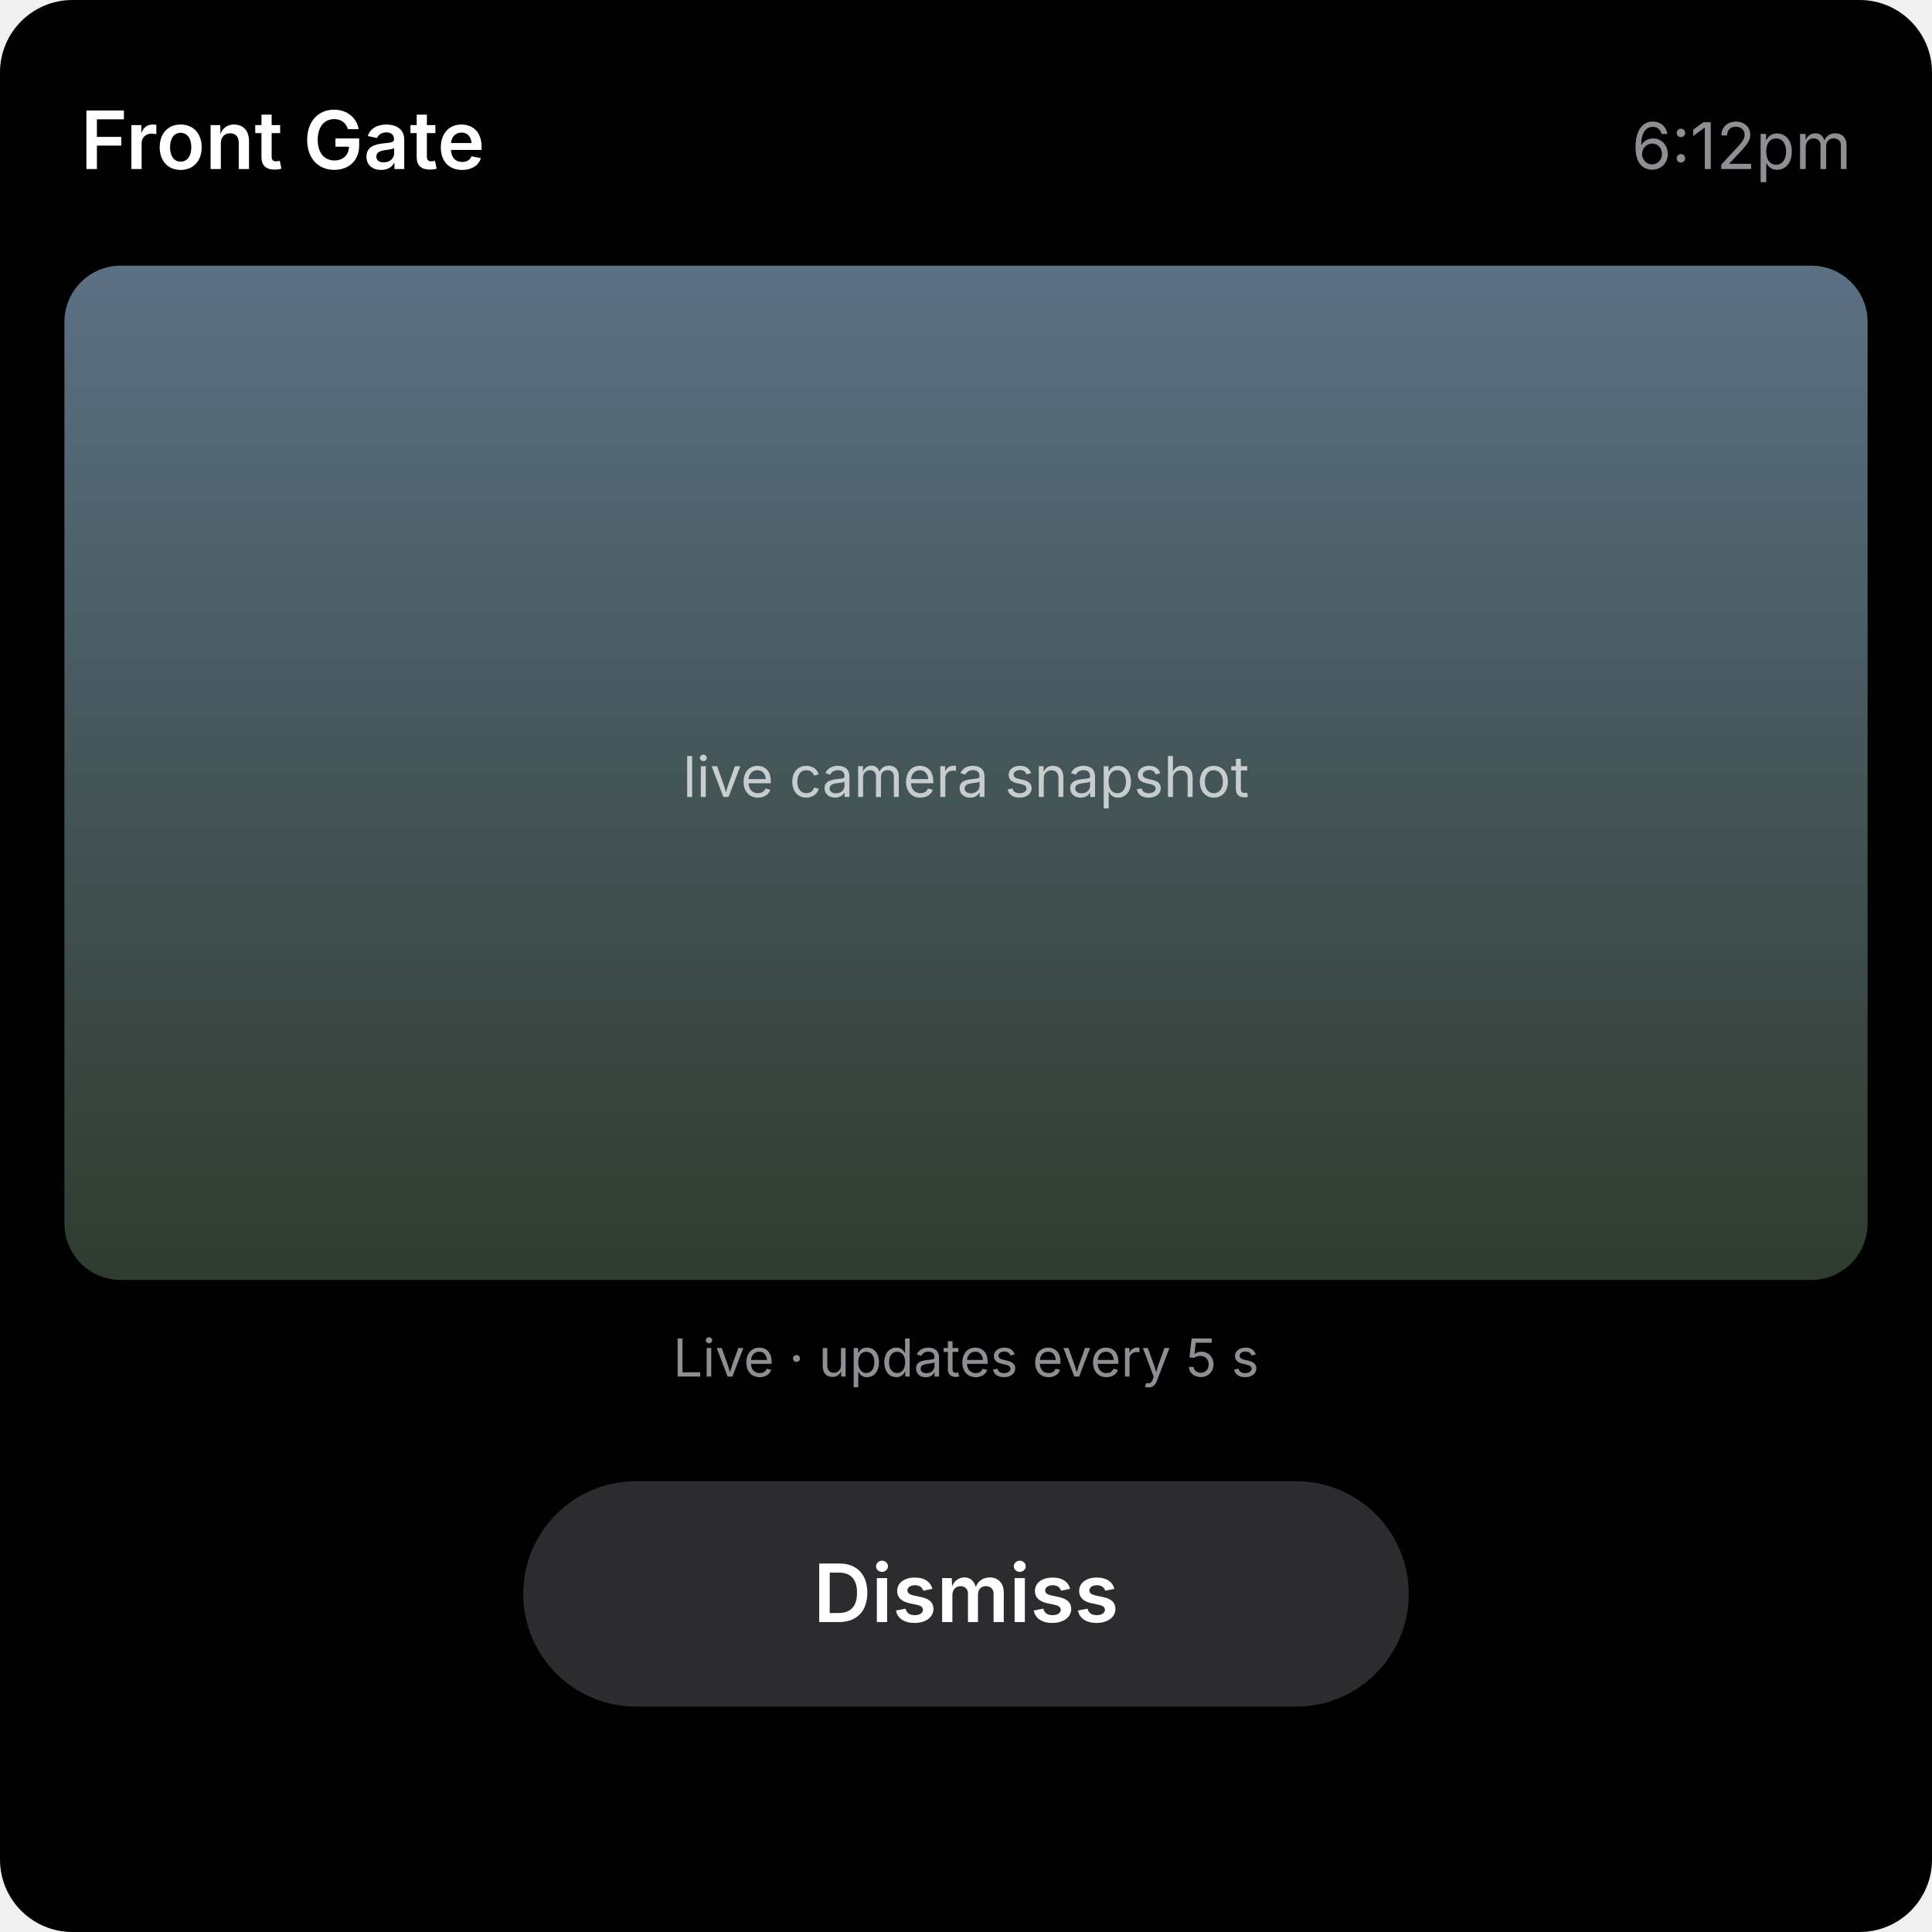
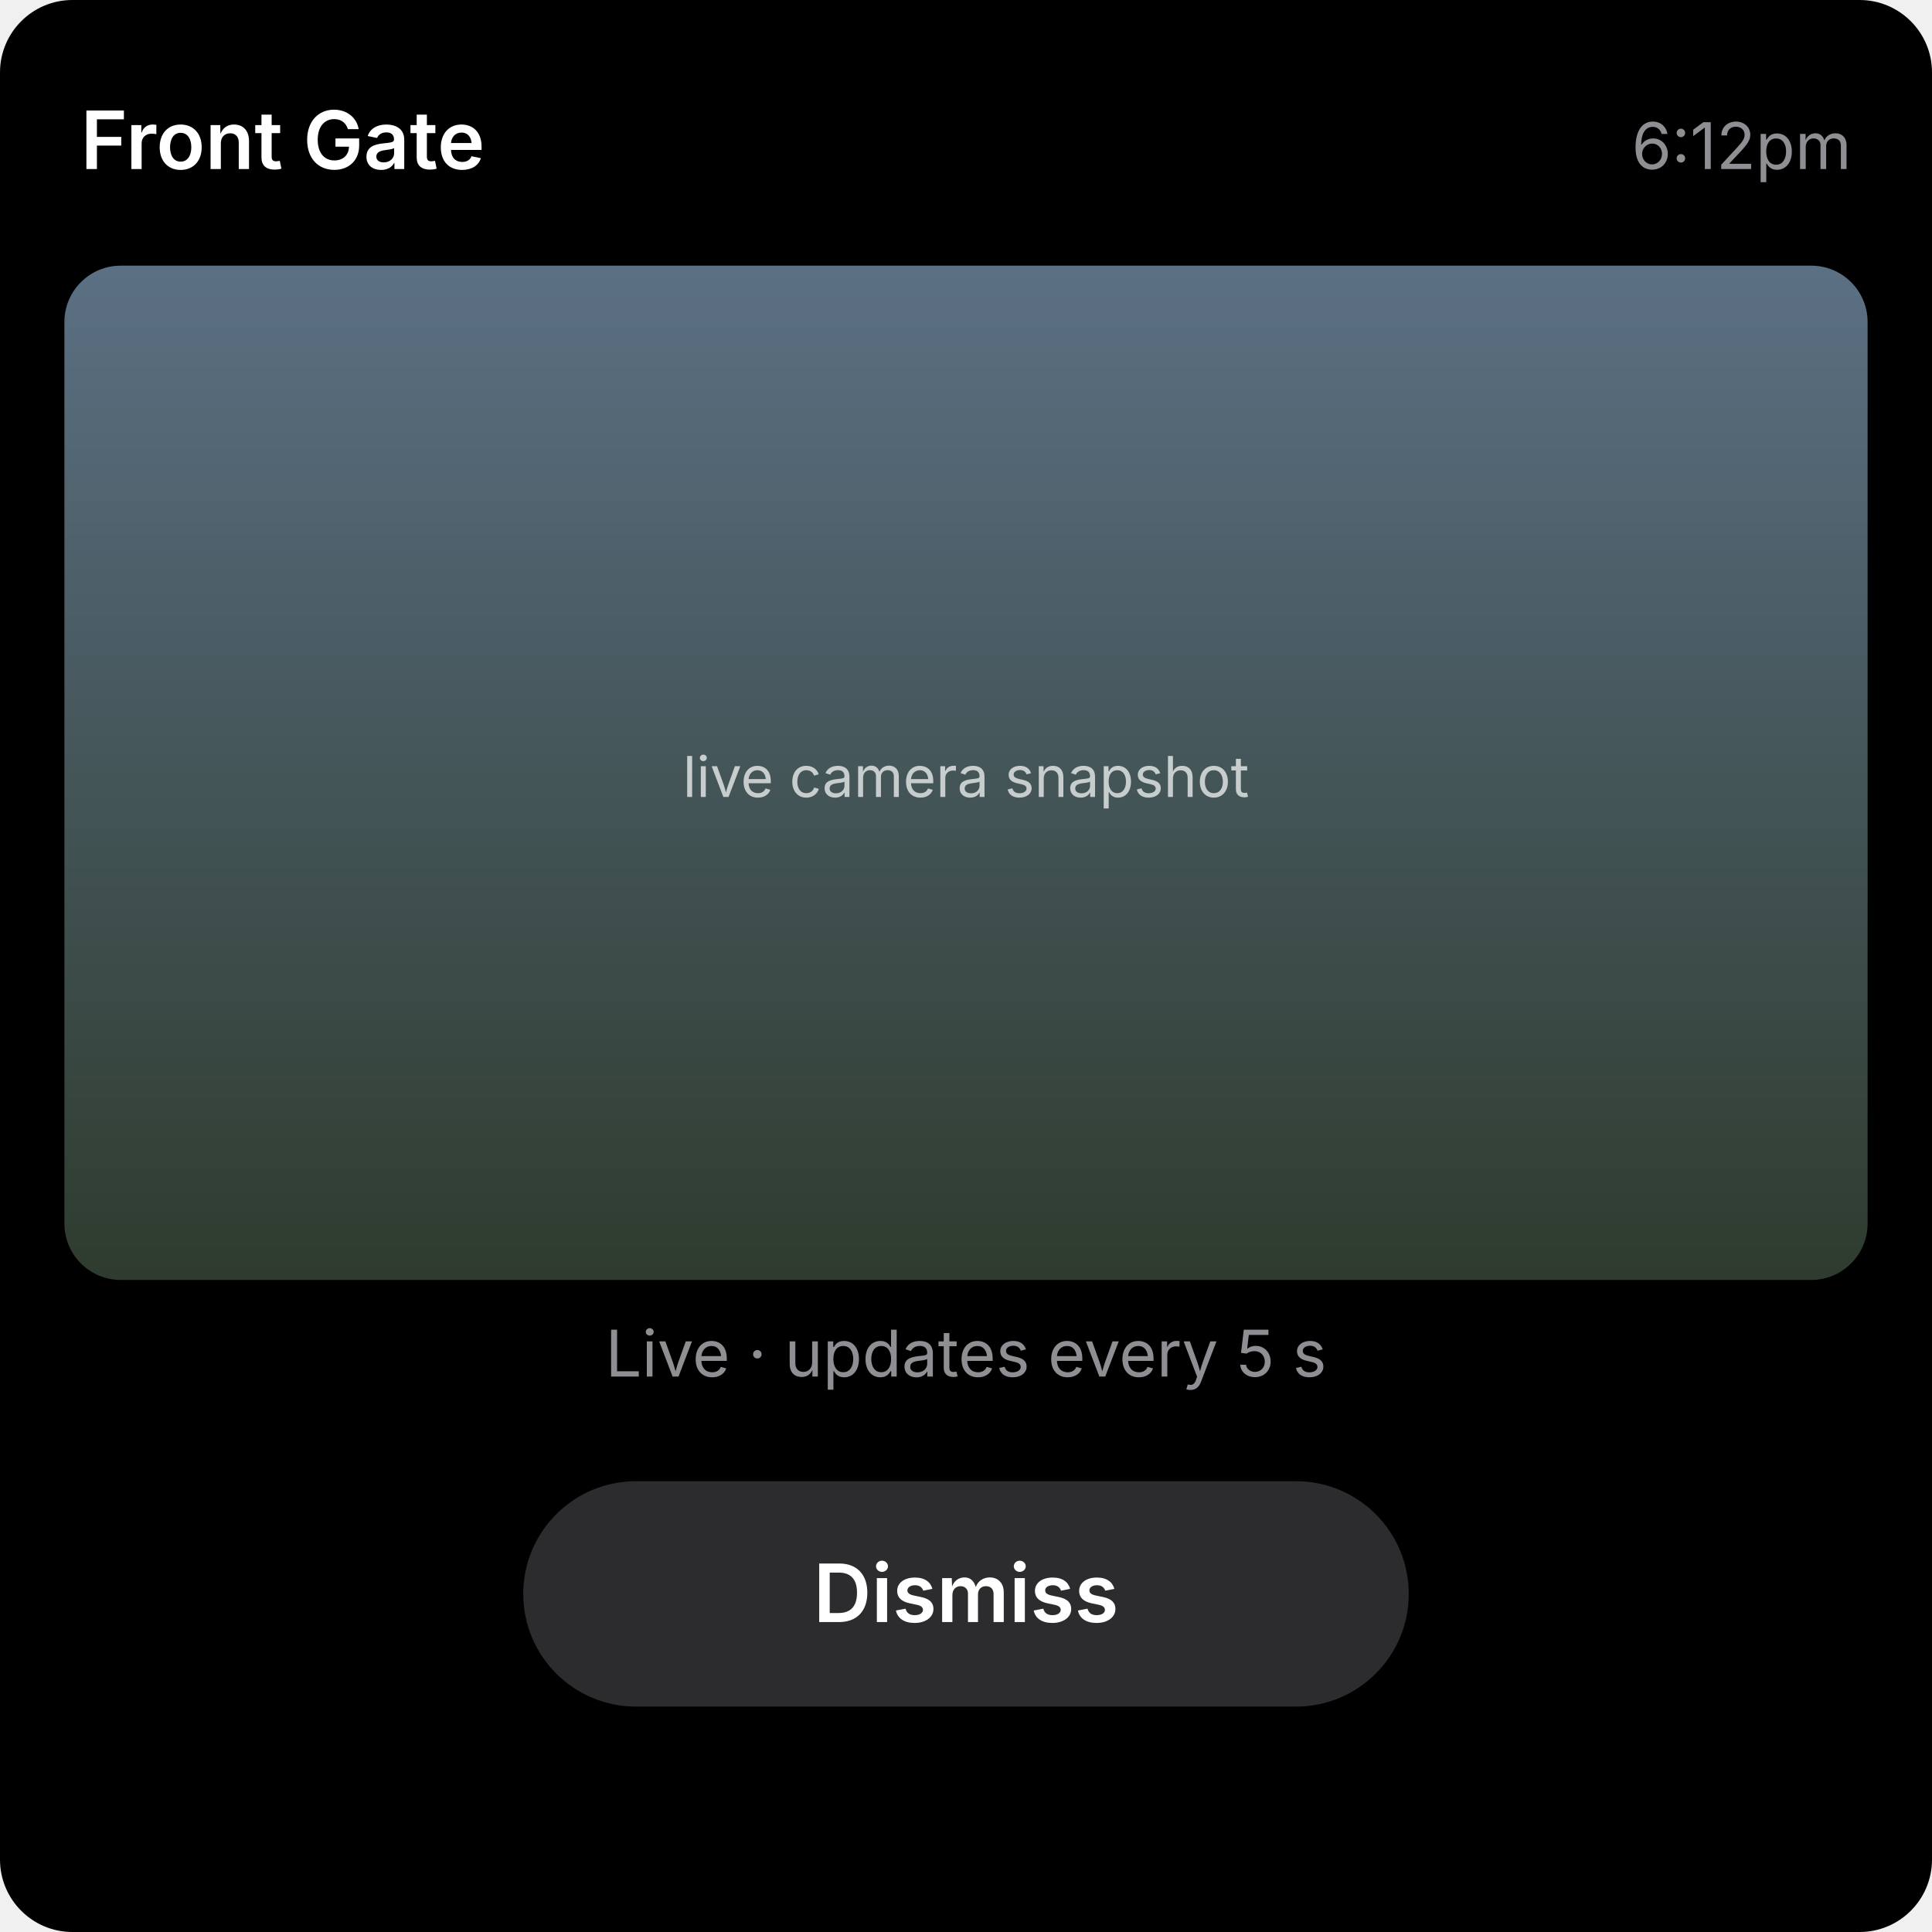
<svg xmlns="http://www.w3.org/2000/svg" width="480" height="480" viewBox="0 0 480 480" font-family="Inter, -apple-system, Segoe UI, Roboto, Helvetica, Arial, sans-serif">
  <rect width="480" height="480" rx="18" fill="#000" />
  <text x="20" y="42" fill="#FFF" font-size="20" font-weight="600">Front Gate</text>
  <text x="460" y="42" fill="#8E8E93" font-size="16" text-anchor="end">6:12pm</text>
  <defs>
    <linearGradient id="cam" x1="0" y1="0" x2="0" y2="1">
      <stop offset="0" stop-color="#5B7083" />
      <stop offset="1" stop-color="#2E3B2E" />
    </linearGradient>
  </defs>
  <rect x="16" y="66" width="448" height="252" rx="14" fill="url(#cam)" />
  <text x="240" y="198" fill="#FFF" font-size="14" text-anchor="middle" opacity=".7">live camera snapshot</text>
-   <text x="240" y="342" fill="#8E8E93" font-size="13" text-anchor="middle">Live · updates every 5 s</text>
+   <text x="240" y="342" fill="#8E8E93" font-size="16" text-anchor="middle">Live · updates every 5 s</text>
  <rect x="130" y="368" width="220" height="56" rx="28" fill="#2C2C2E" />
  <text x="240" y="403" fill="#FFF" font-size="20" font-weight="600" text-anchor="middle">Dismiss</text>
</svg>
